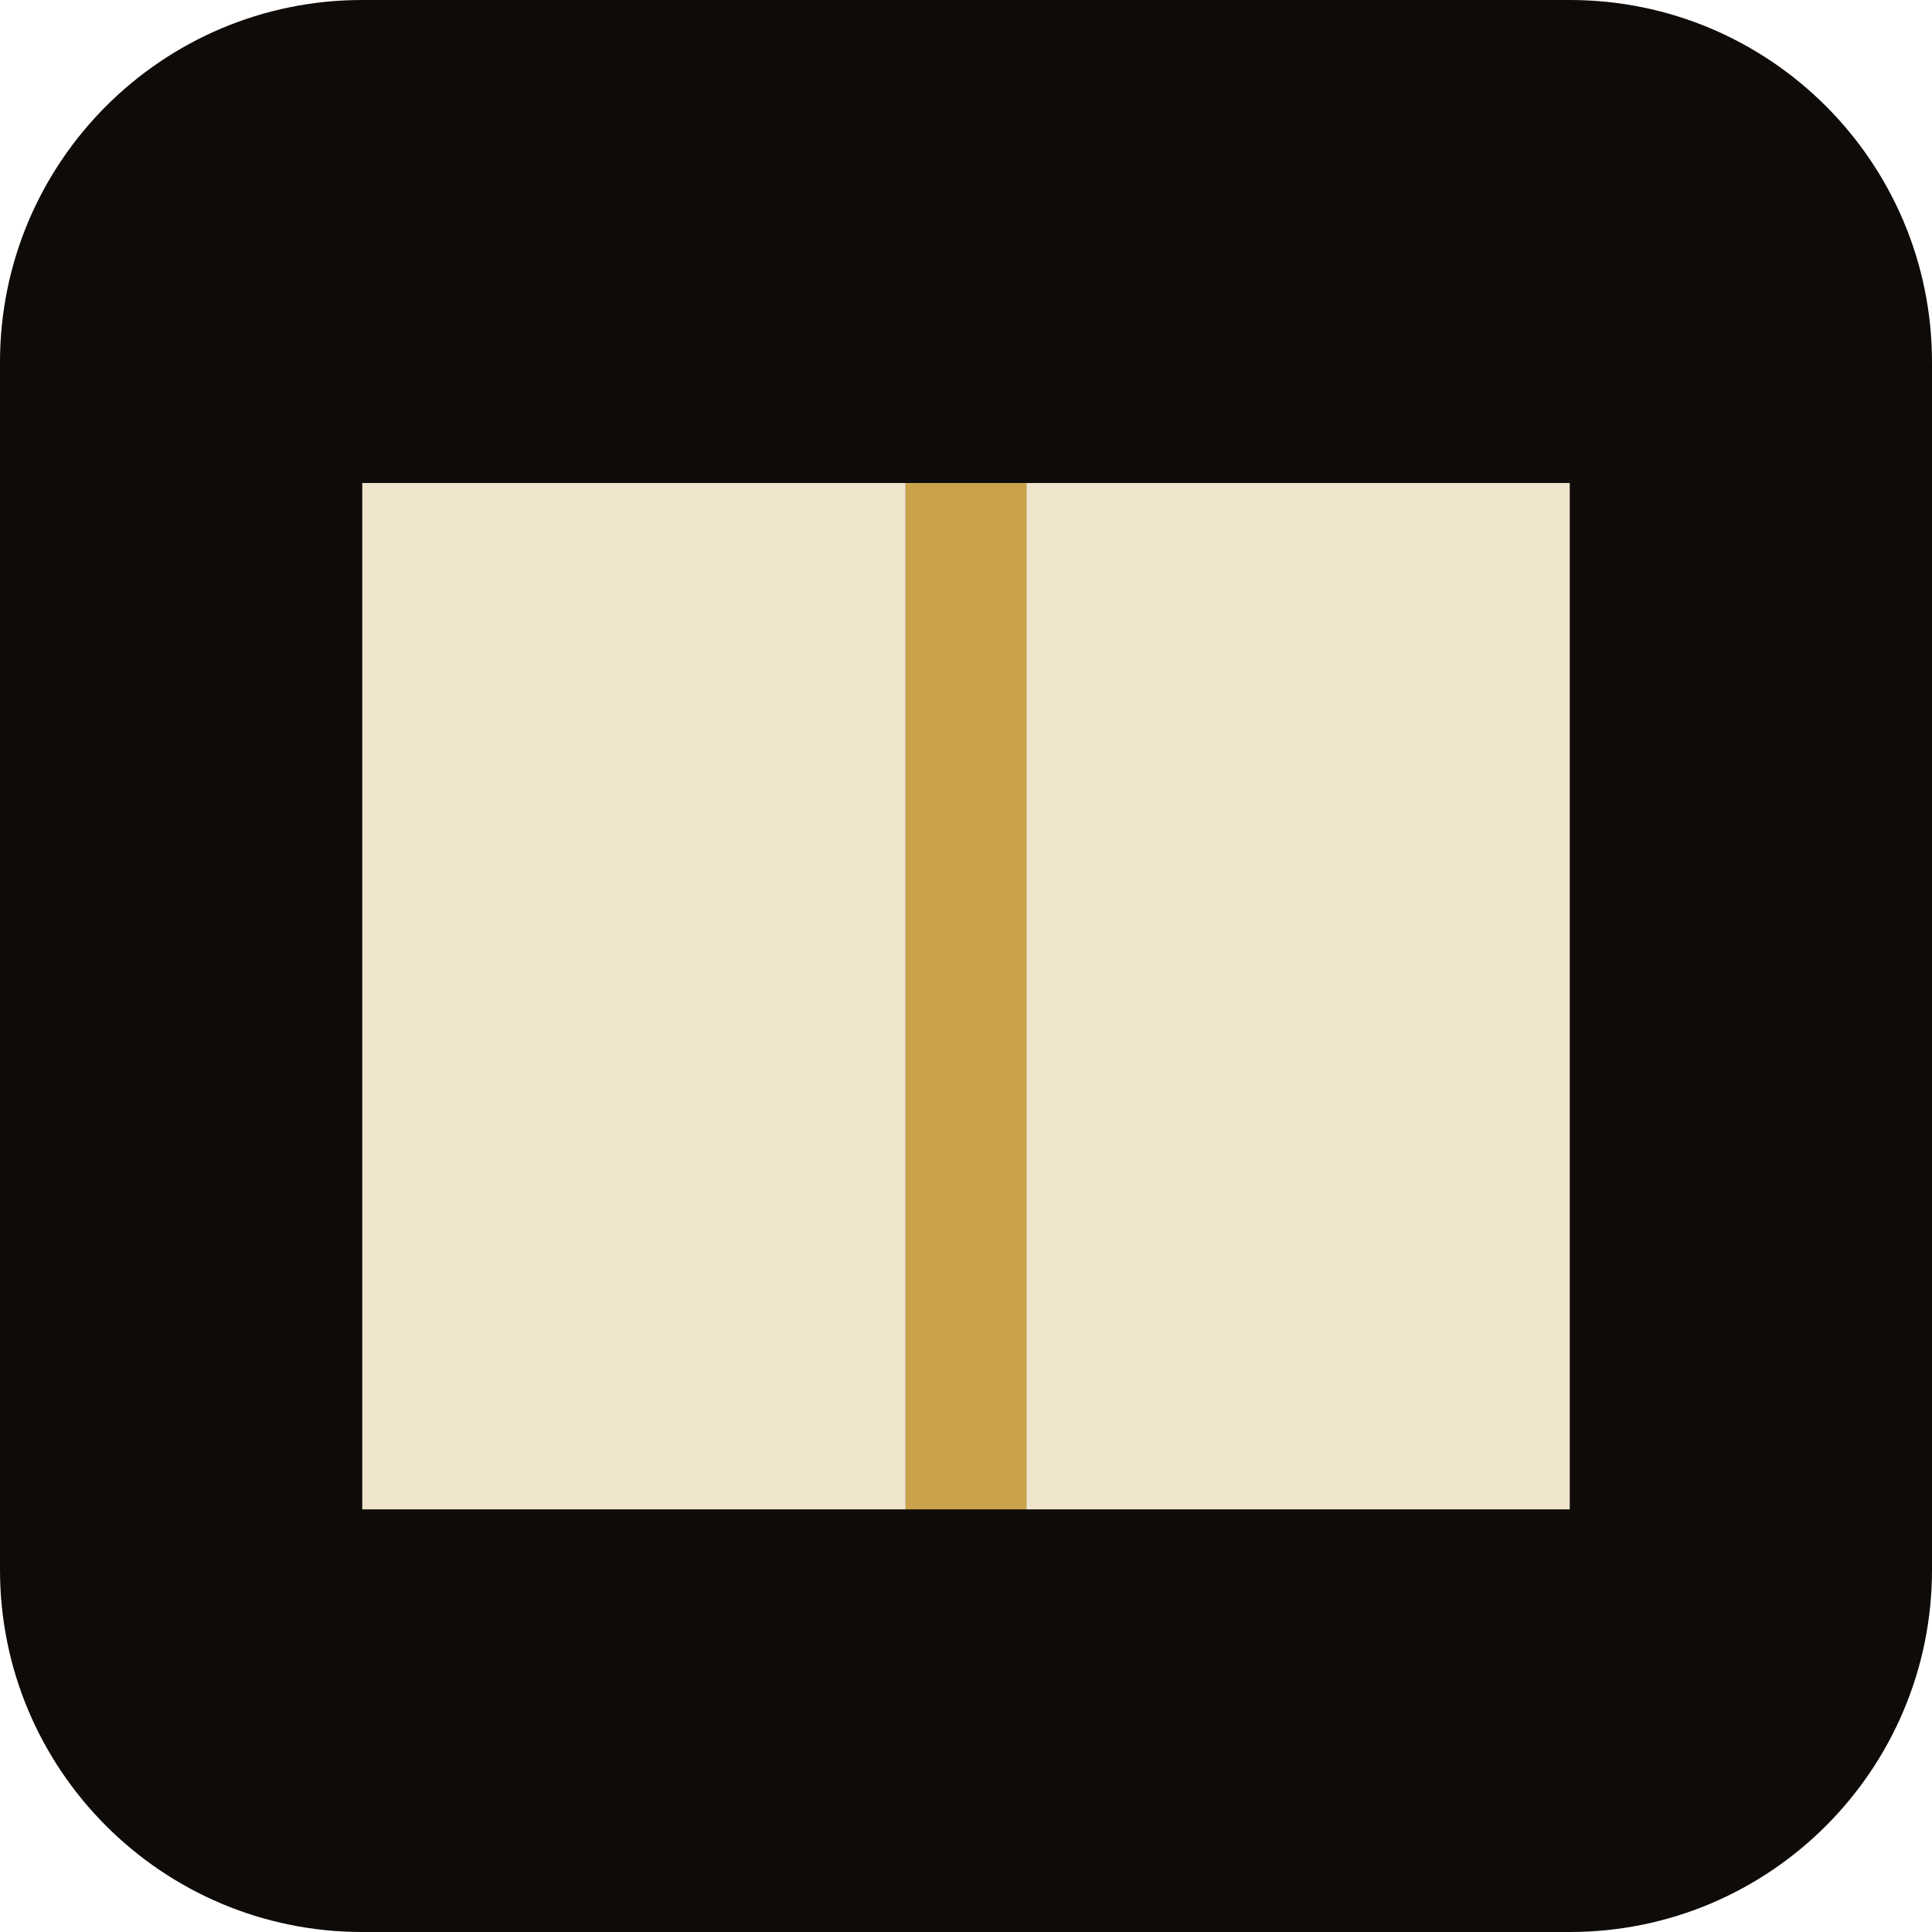
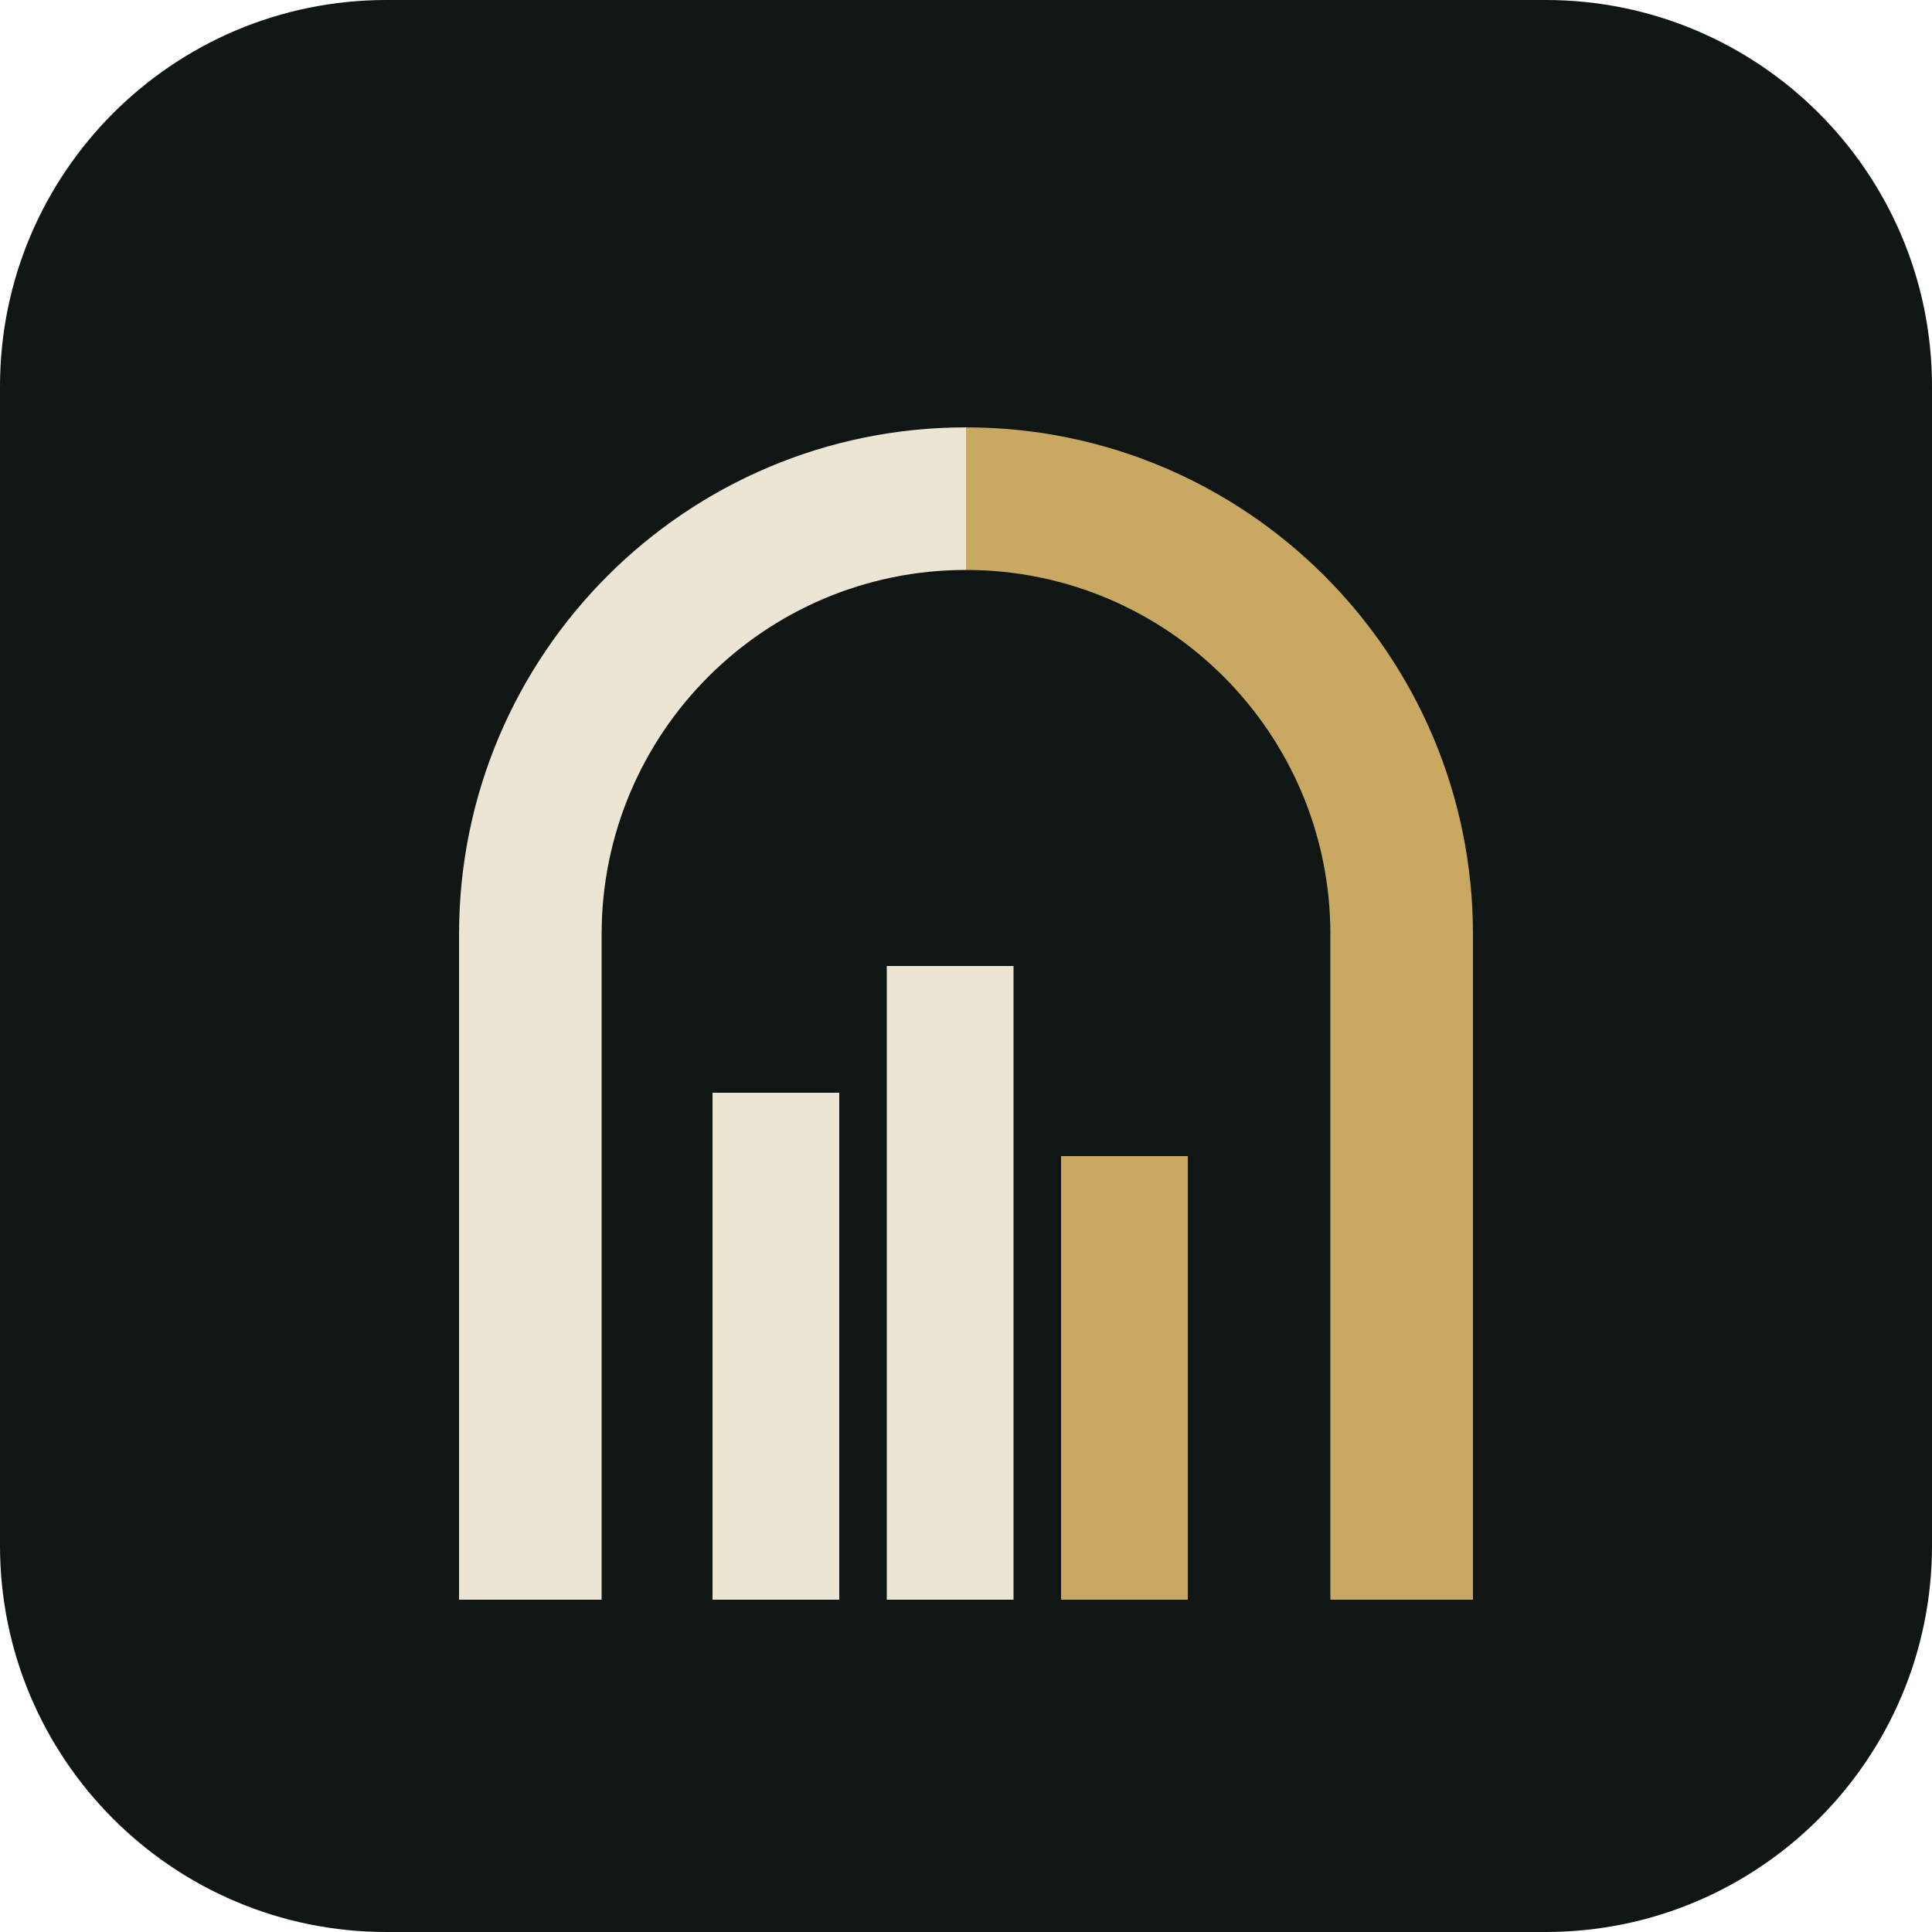
- <svg xmlns="http://www.w3.org/2000/svg" viewBox="0 0 32 32">
-   <rect width="32" height="32" rx="6" fill="#0e0b08" />
-   <path d="M6 8h9v17H6zM17 8h9v17h-9z" fill="#efe4cc" />
-   <path d="M16 8v17" stroke="#c9a24a" stroke-width="2" />
+ <svg xmlns="http://www.w3.org/2000/svg" viewBox="0 0 100 100">
+   <rect width="100" height="100" rx="20" fill="#0f1613" />
+   <g transform="translate(9 9) scale(.82)">
+     <path d="M18 90V48a32 32 0 0 1 32-32v9a23 23 0 0 0-23 23v42z" fill="#ece5d3" />
+     <path d="M50 16a32 32 0 0 1 32 32v42h-9V48a23 23 0 0 0-23-23z" fill="#c9a961" />
+     <path d="M34 58h8v32h-8zM45 50h8v40h-8z" fill="#ece5d3" />
+     <path d="M56 62h8v28h-8z" fill="#c9a961" />
+   </g>
</svg>
